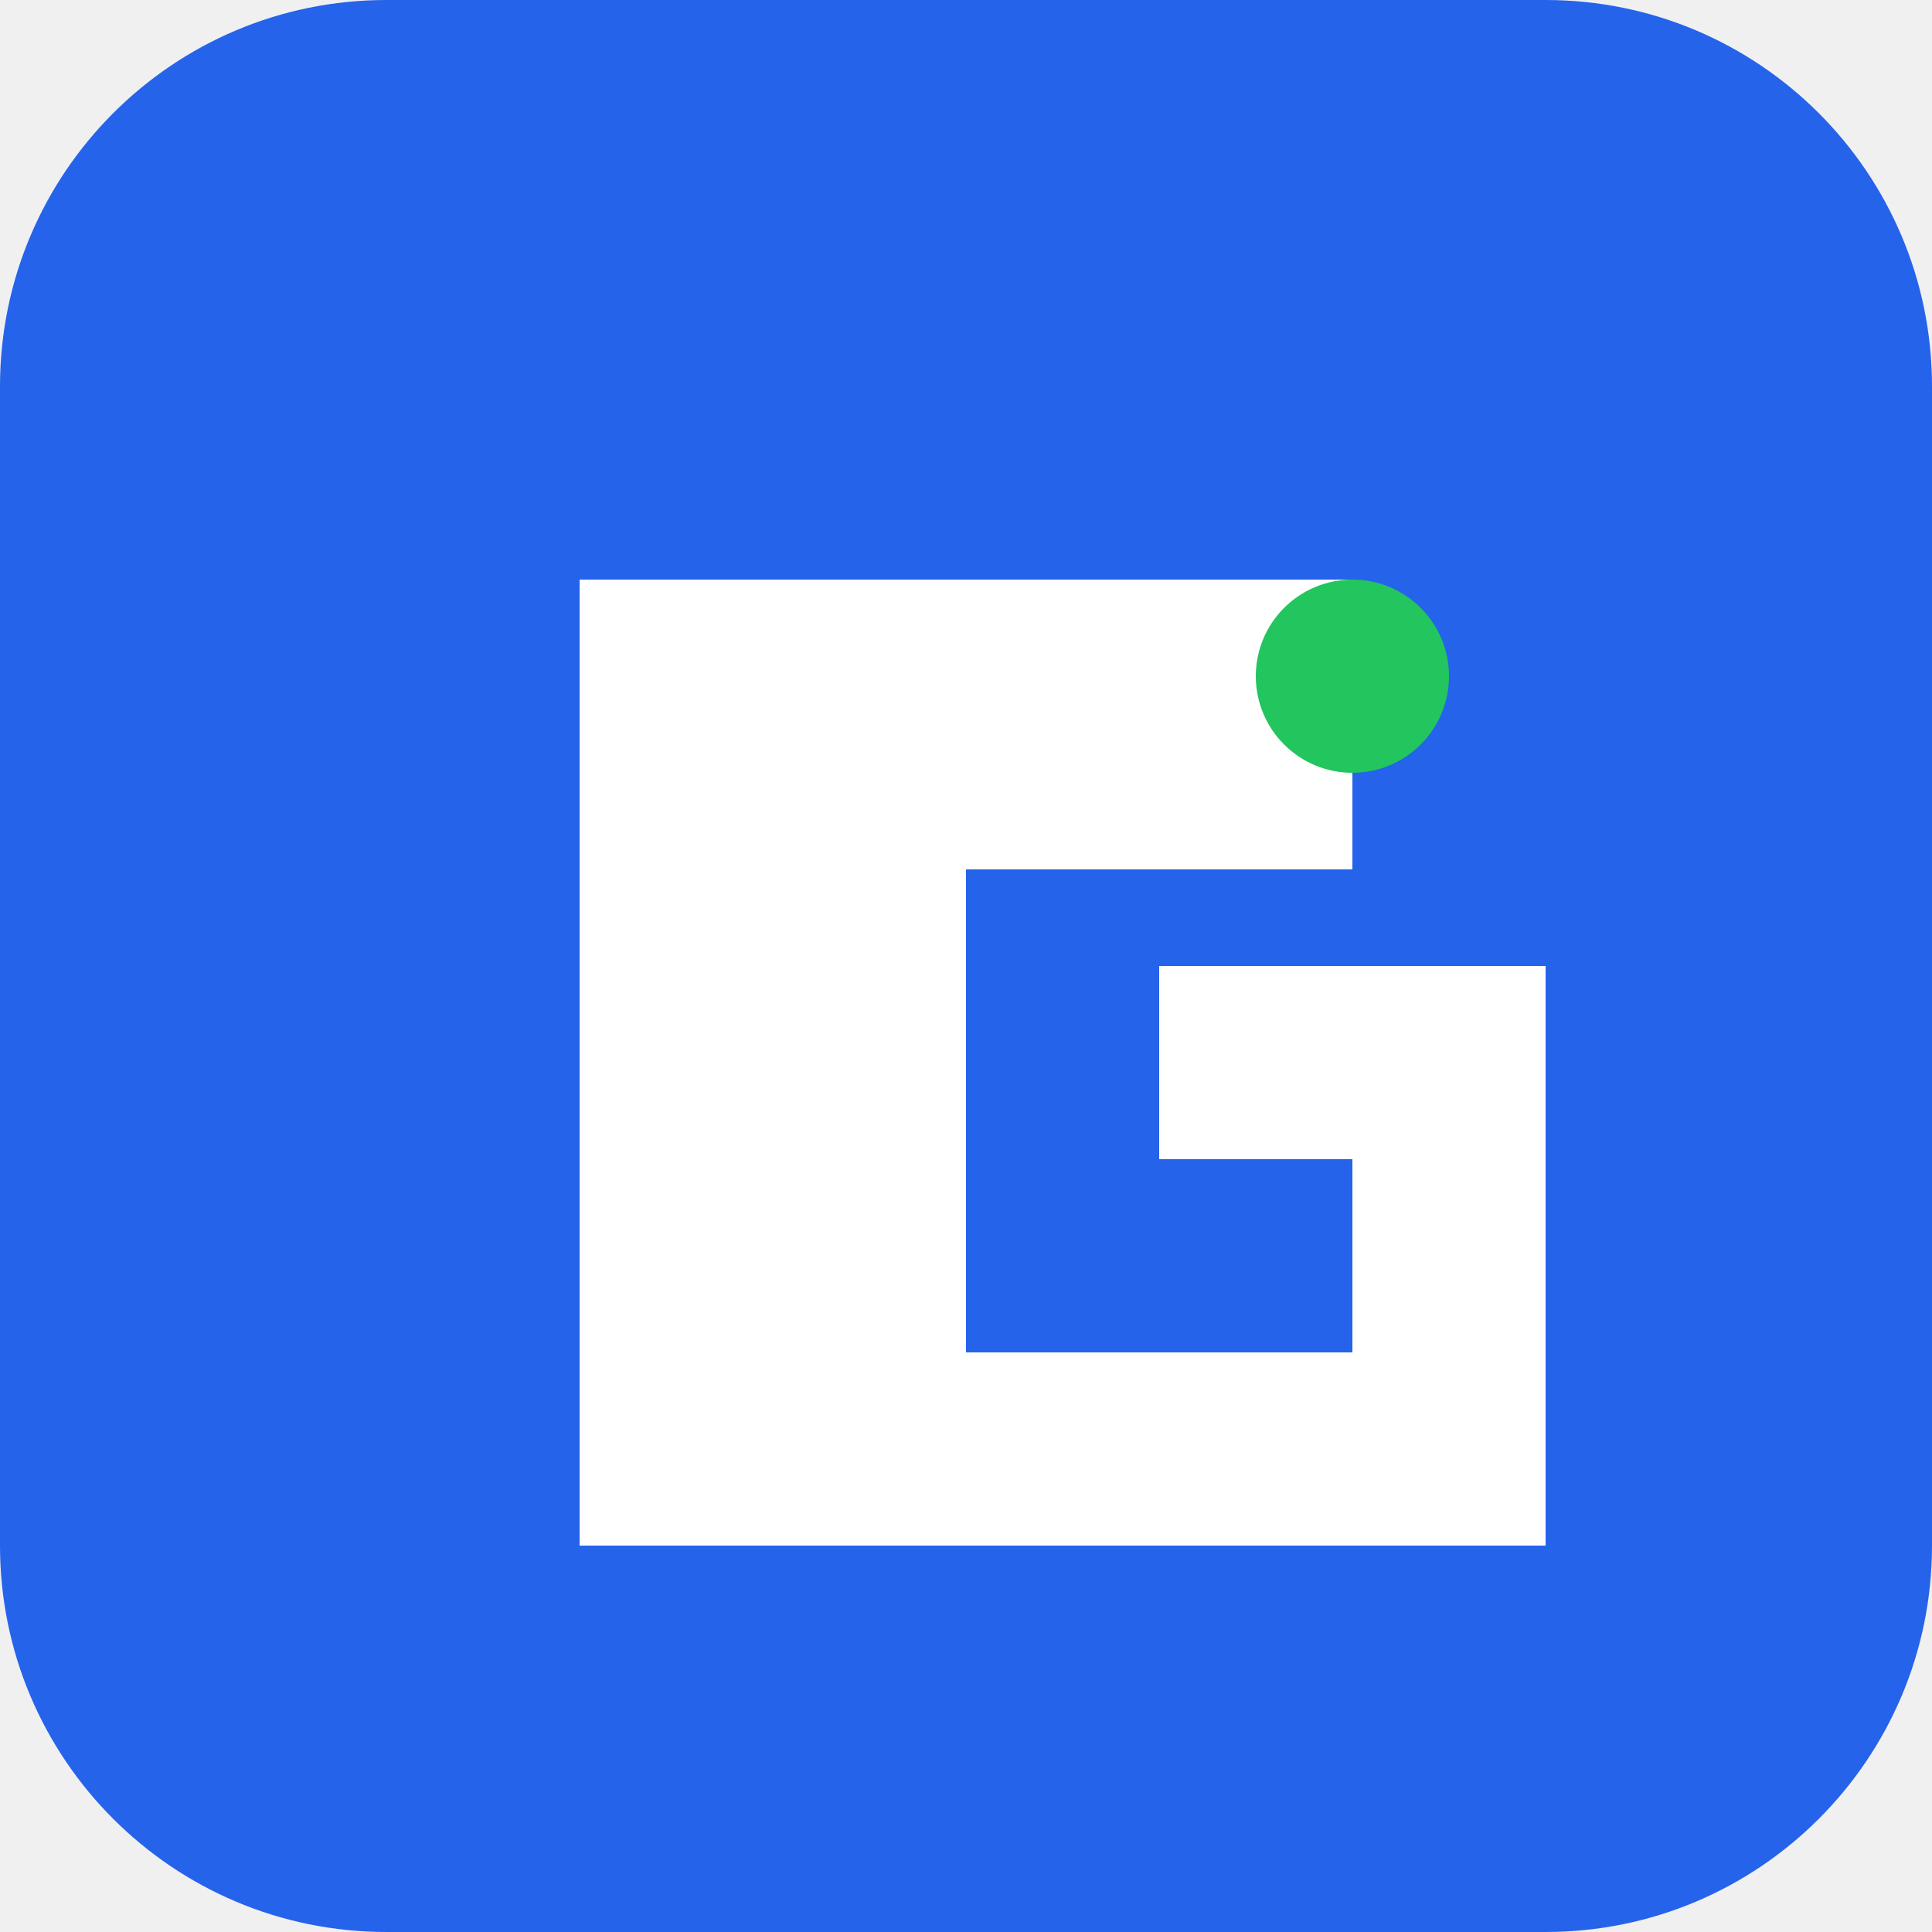
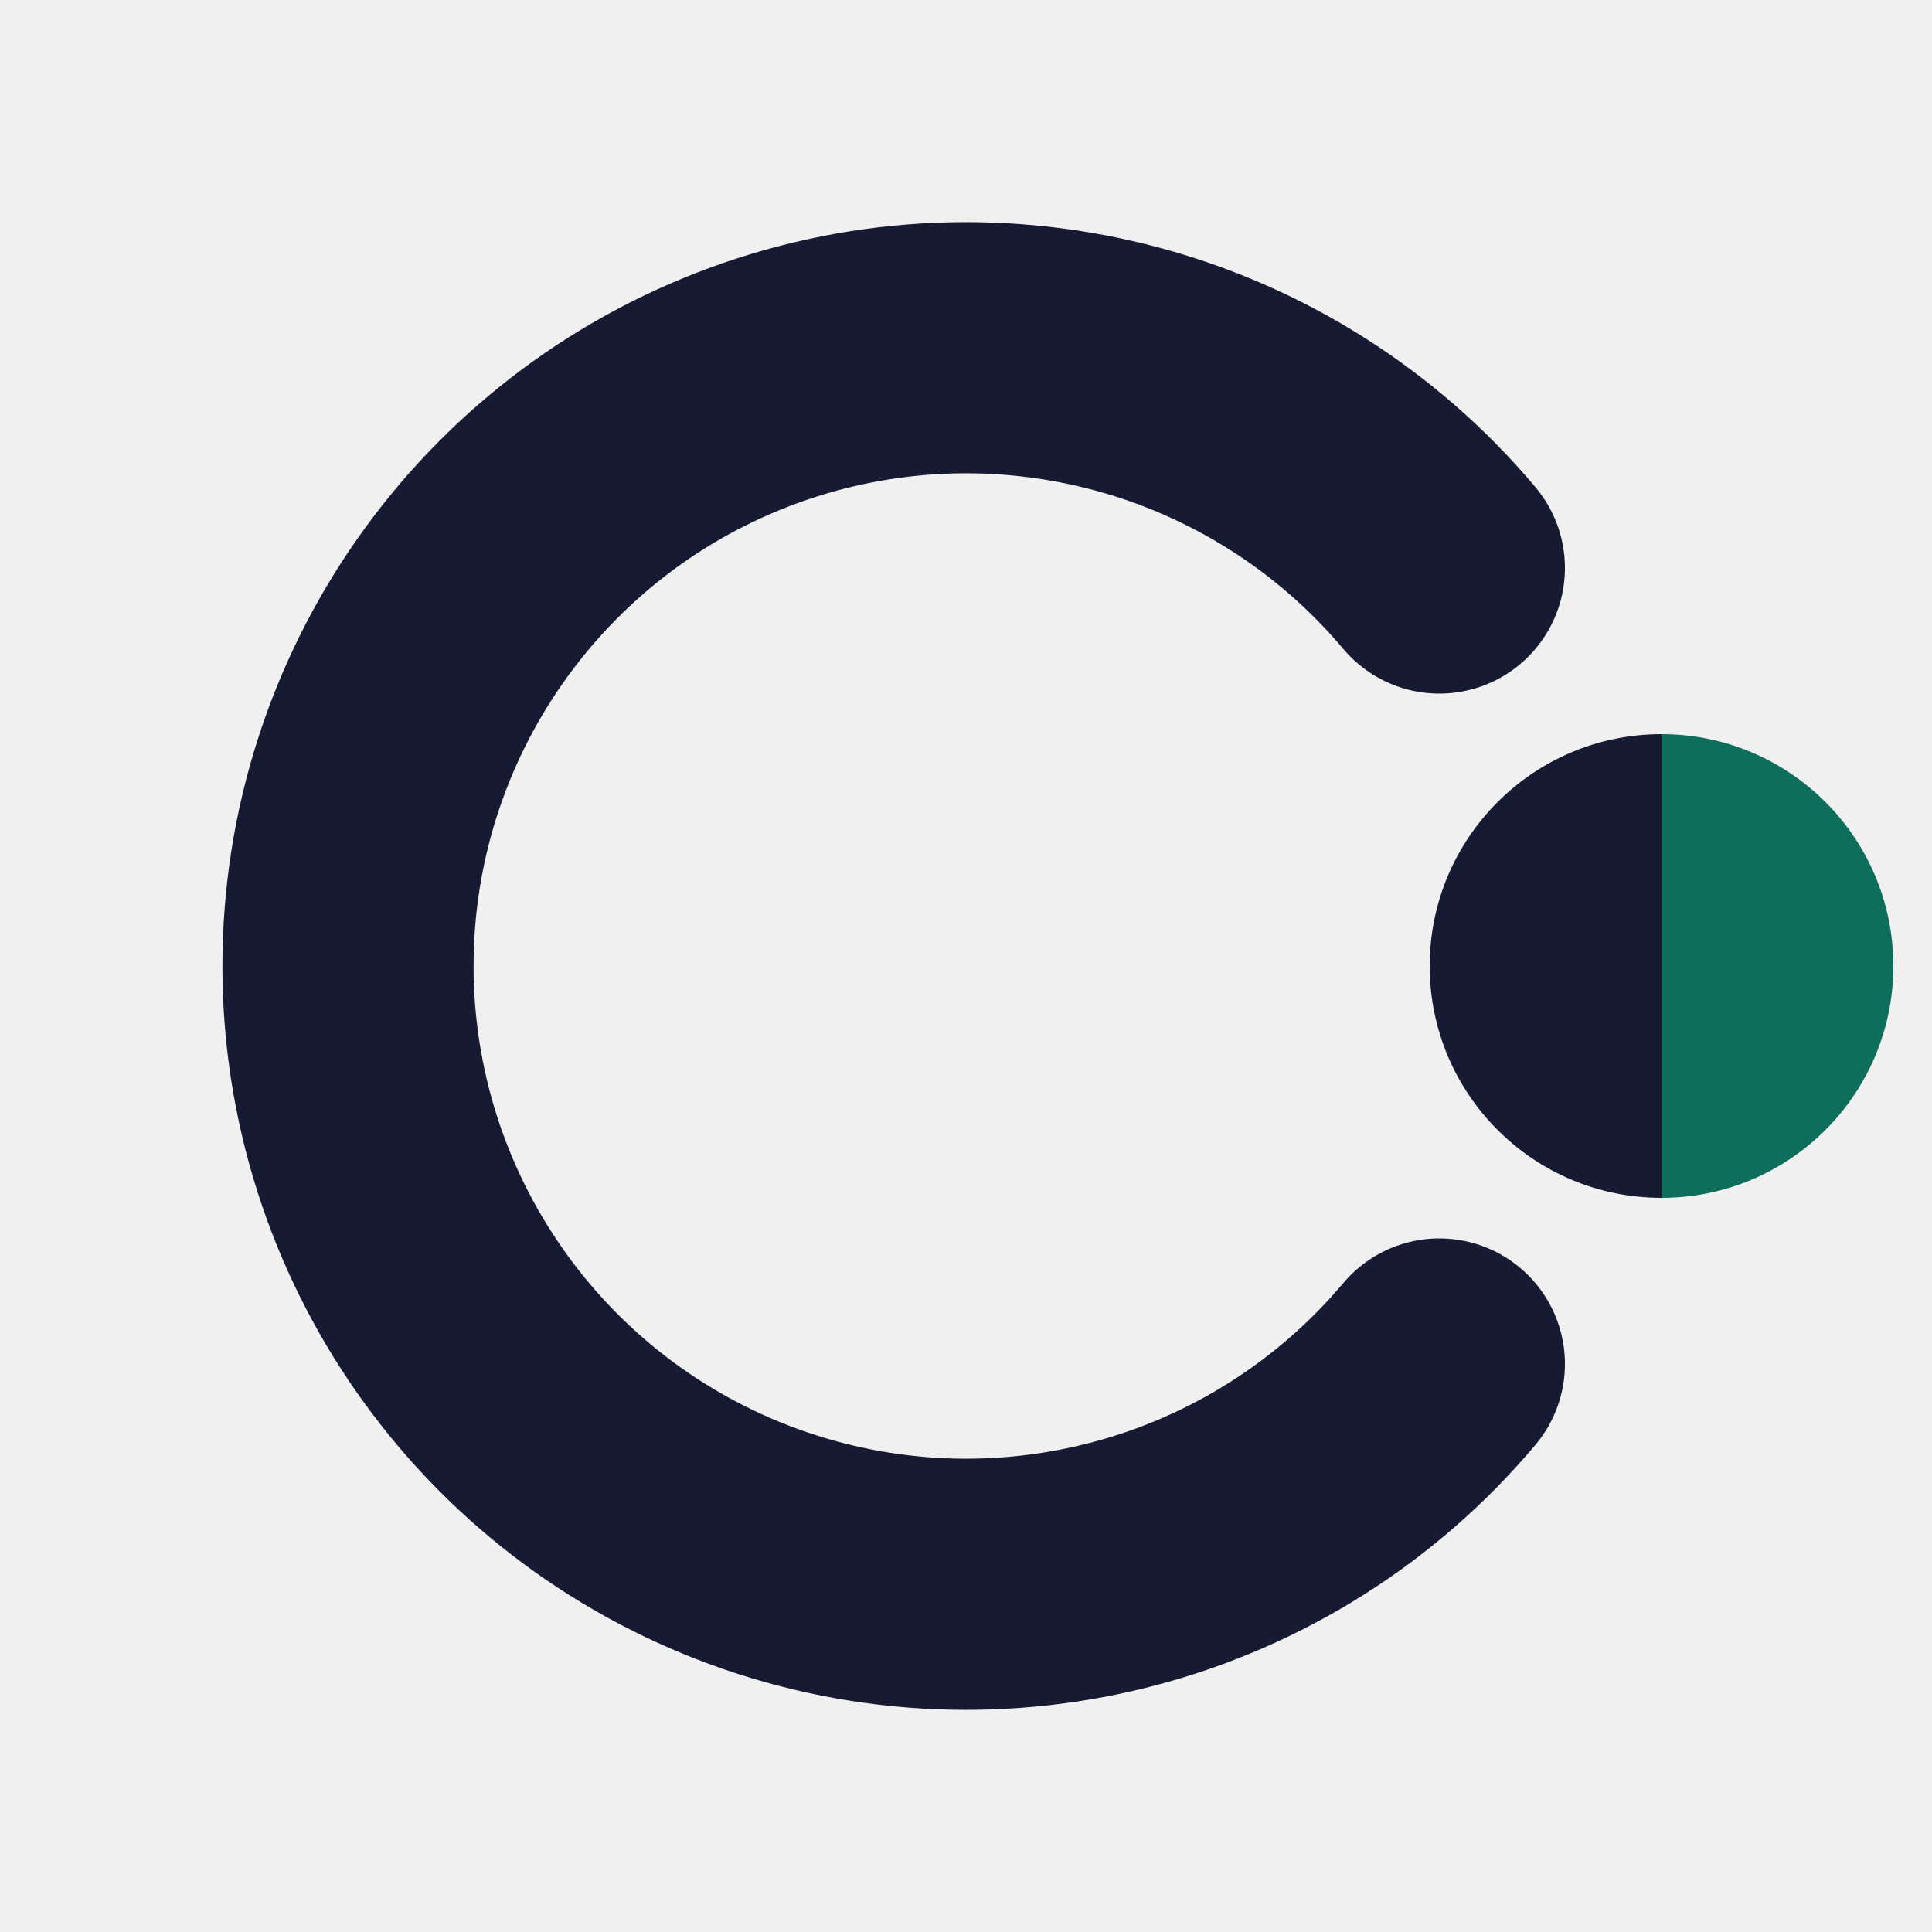
- <svg xmlns="http://www.w3.org/2000/svg" viewBox="0 0 100 100">
-   <rect width="100" height="100" rx="20" fill="#2563eb" />
-   <path d="M30 30h40v15H50v25h20v-10h-10v-10h20v30H30V30z" fill="white" />
-   <circle cx="70" cy="35" r="5" fill="#22c55e" />
+ <svg xmlns="http://www.w3.org/2000/svg" width="100" height="100" viewBox="0 0 100 100">
+   <path d="M74.5,70.6 A32,32 0 1,1 74.5,29.4" stroke="#161B33" stroke-width="13" stroke-linecap="round" fill="none" />
+   <path d="M86,38 A12,12 0 0,0 86,62 Z" fill="#161B33" />
+   <path d="M86,38 A12,12 0 0,1 86,62 Z" fill="#0E6E5C" />
</svg>
